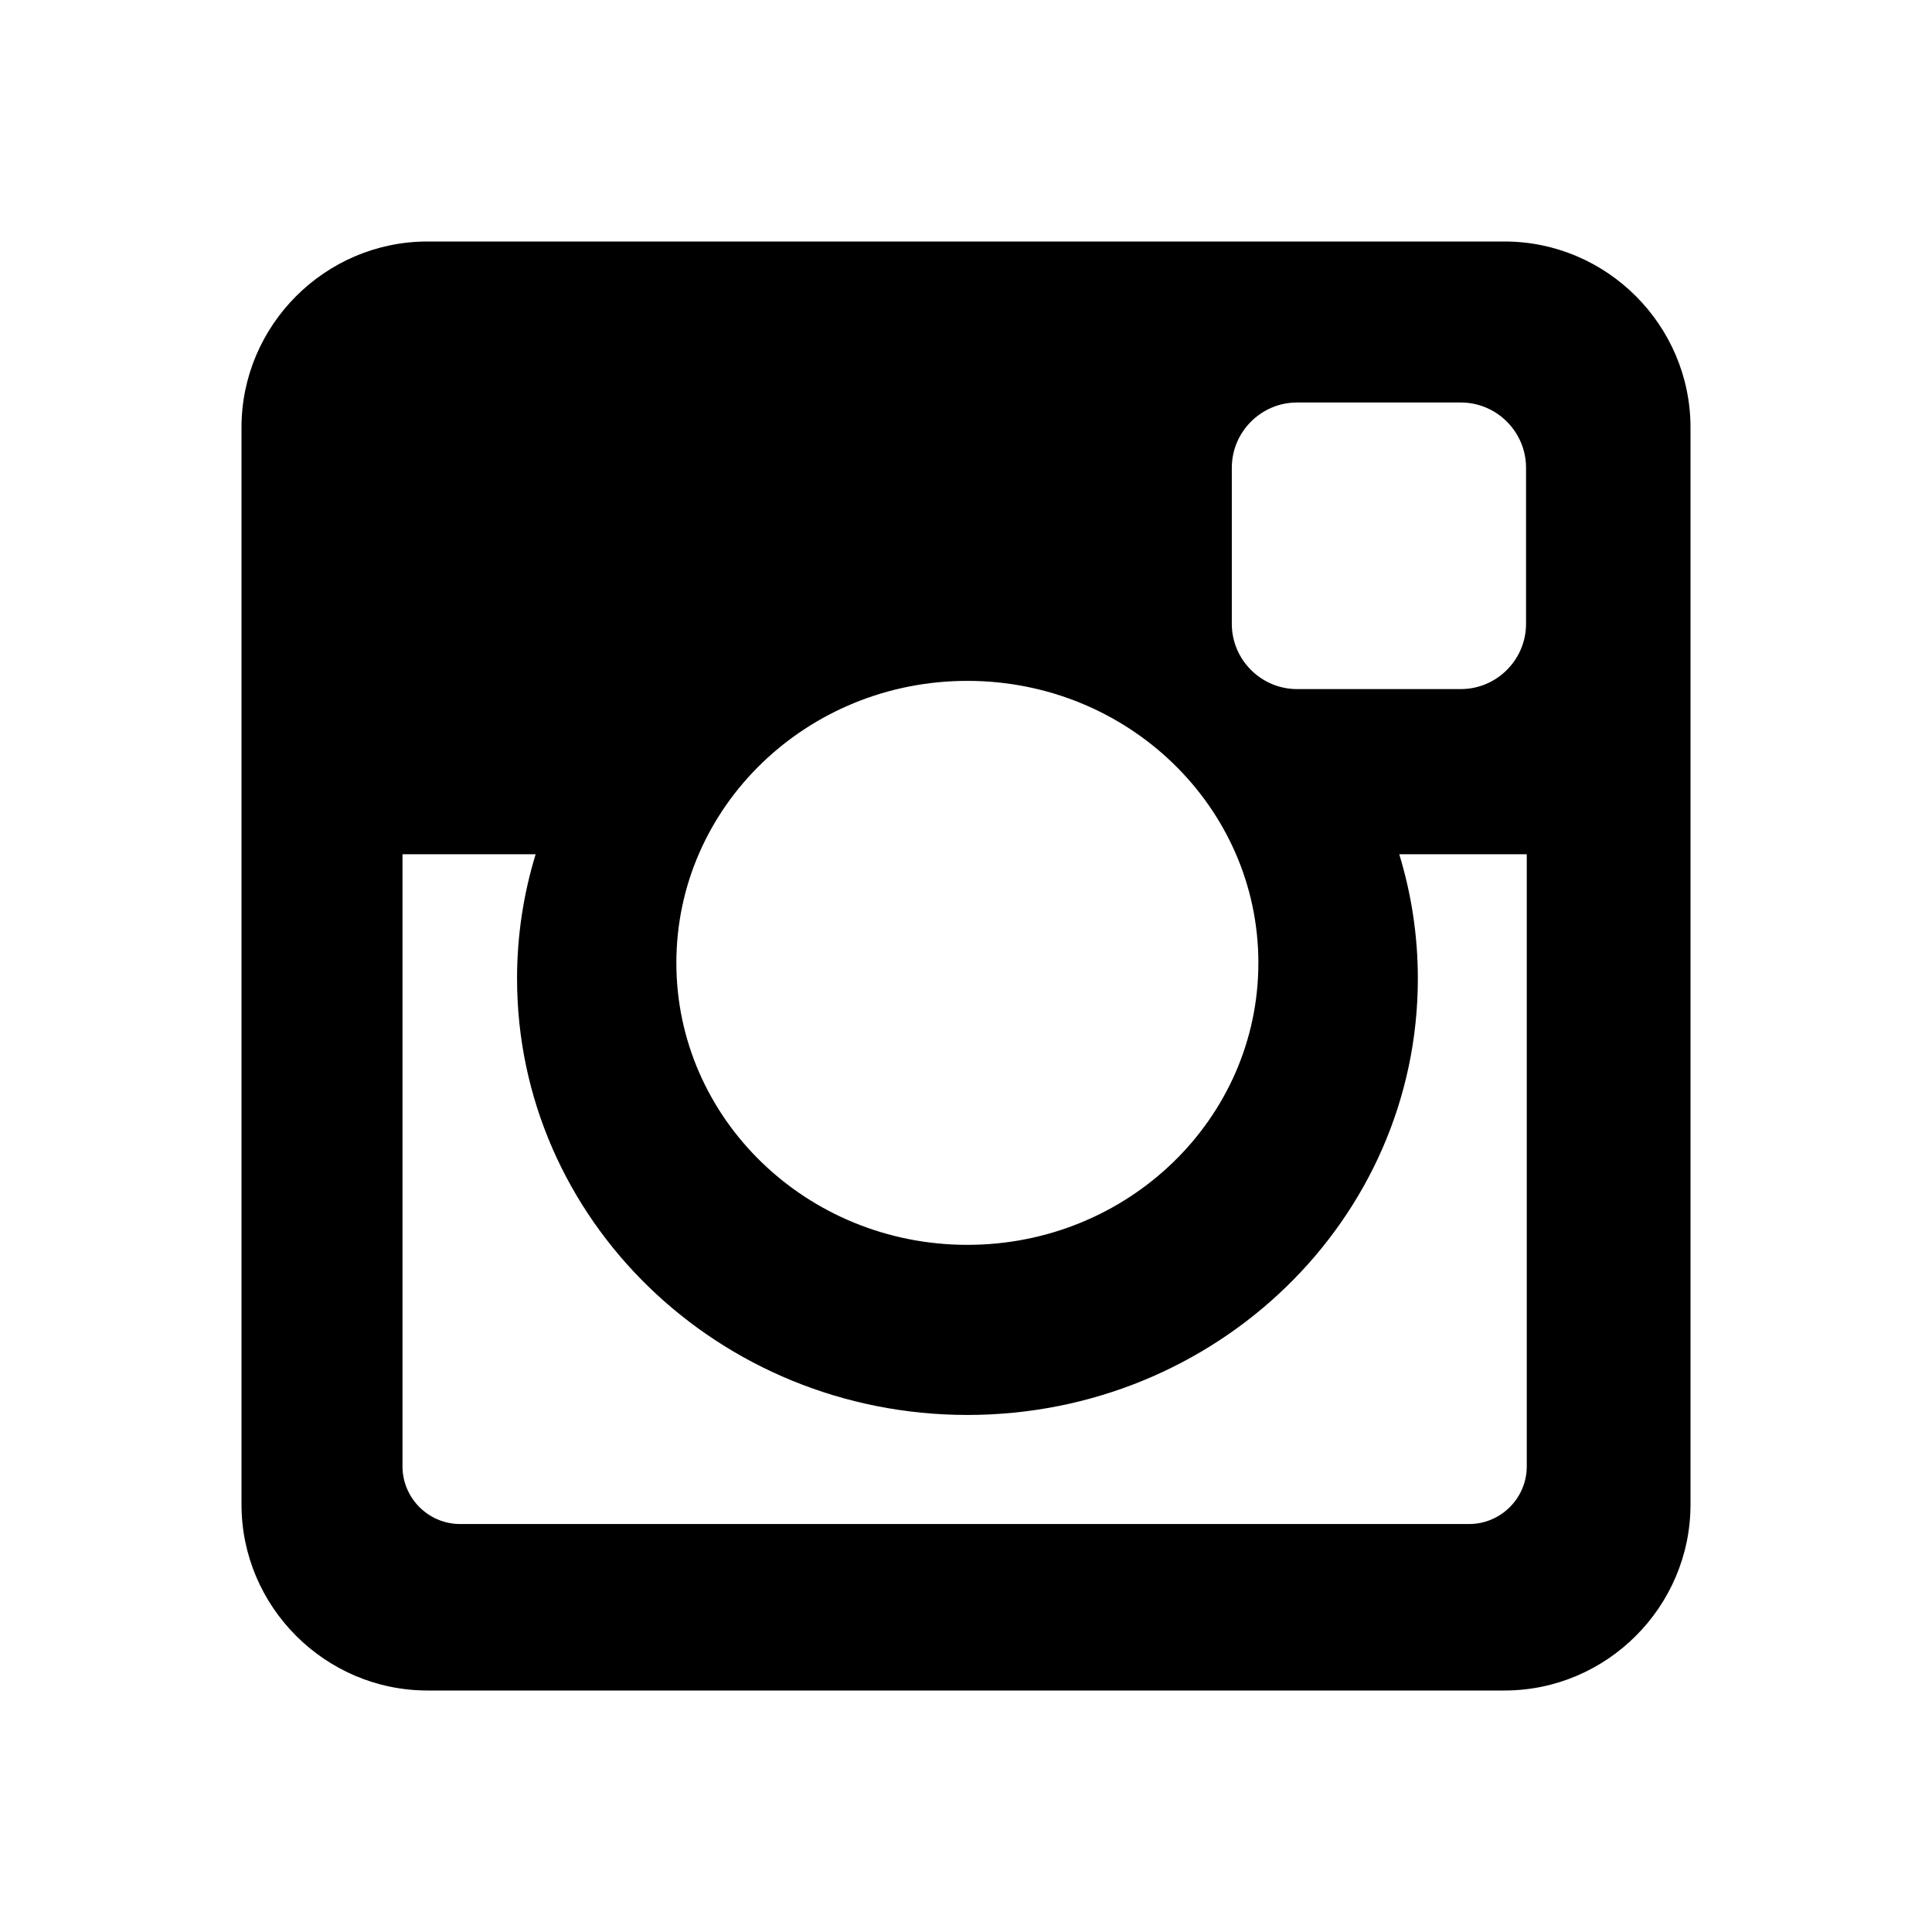
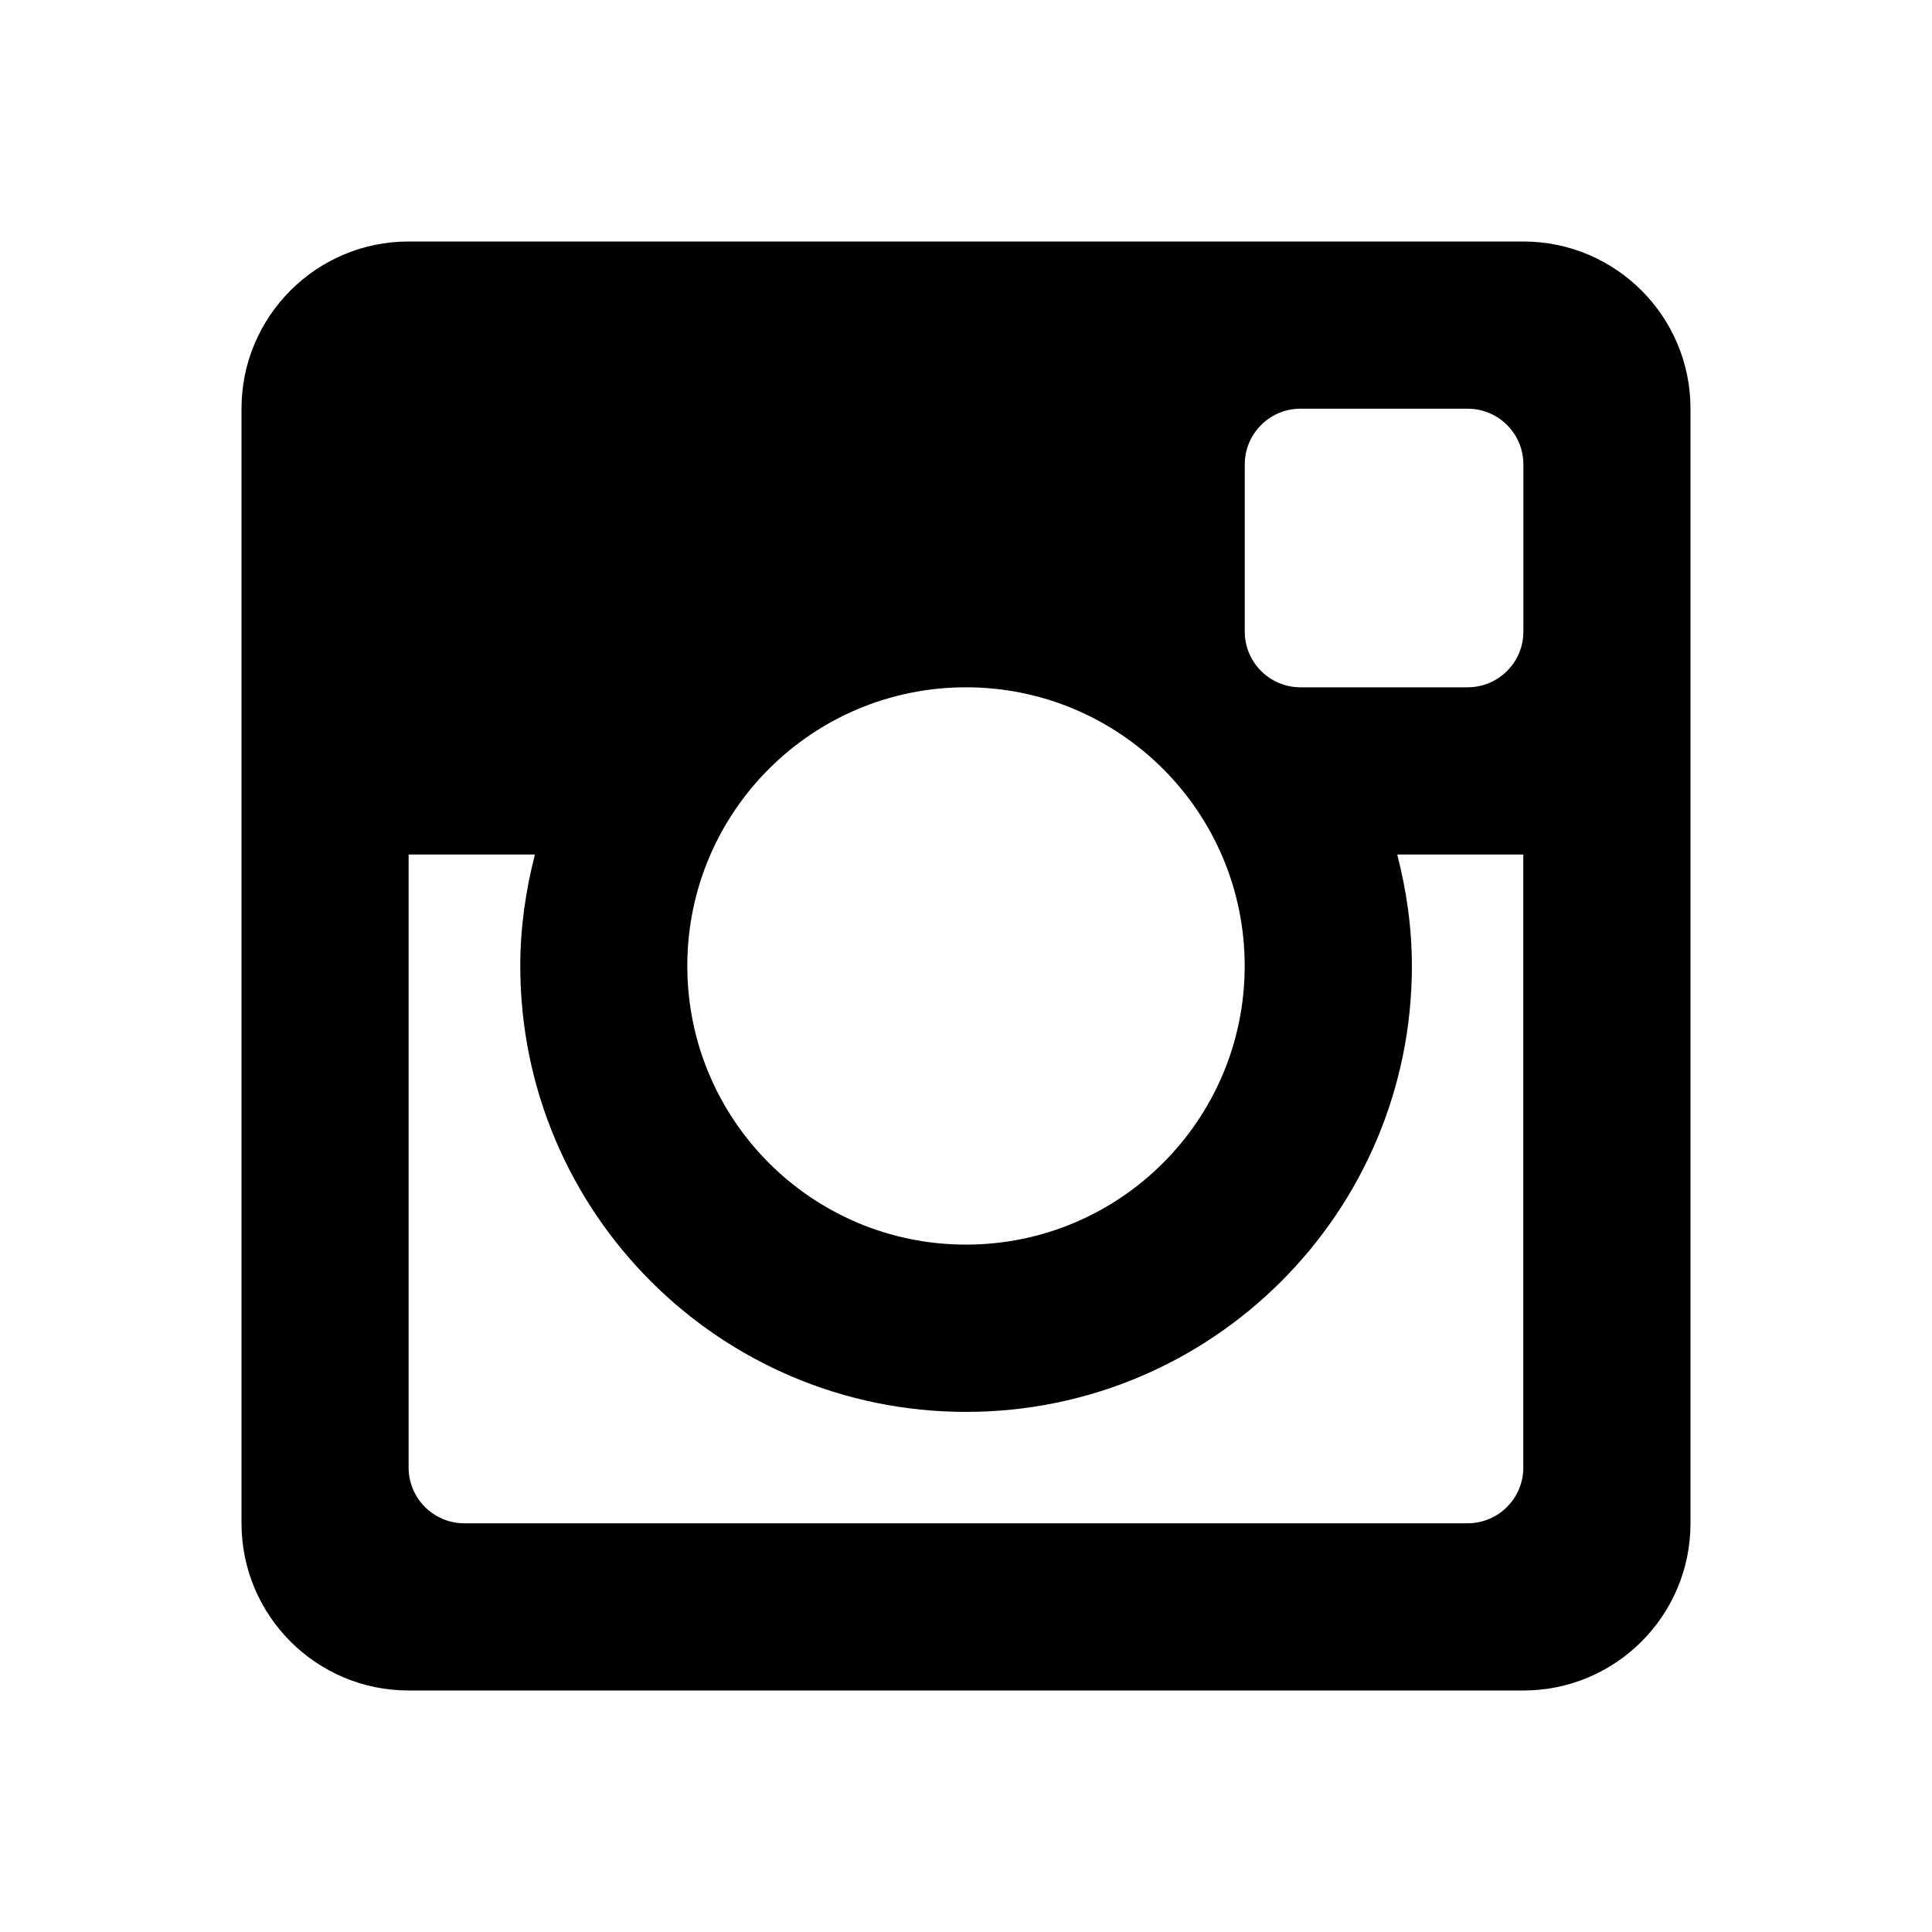
<svg xmlns="http://www.w3.org/2000/svg" version="1.1" x="0px" y="0px" viewBox="0 0 24 24" style="enable-background:new 0 0 24 24;" xml:space="preserve">
  <g id="instagram">
-     <g>
-       <path style="fill-rule:evenodd;clip-rule:evenodd;" d="M5.31,3H18.69C19.96,3,21,4.04,21,5.31V18.69C21,19.96,19.96,21,18.69,21    H5.31C4.04,21,3,19.96,3,18.69V5.31C3,4.04,4.04,3,5.31,3L5.31,3z M16.112,5c-0.446,0-0.81,0.365-0.81,0.81v1.94    c0,0.446,0.365,0.81,0.81,0.81h2.035c0.446,0,0.81-0.365,0.81-0.81V5.81c0-0.446-0.365-0.81-0.81-0.81H16.112L16.112,5z     M18.966,10.612h-1.584c0.15,0.49,0.231,1.008,0.231,1.544c0,2.994-2.505,5.421-5.595,5.421c-3.09,0-5.595-2.427-5.595-5.421    c0-0.537,0.081-1.055,0.231-1.544H5v7.604c0,0.394,0.322,0.716,0.716,0.716H18.25c0.394,0,0.716-0.322,0.716-0.716V10.612    L18.966,10.612z M12.017,8.458c-1.997,0-3.615,1.568-3.615,3.503c0,1.935,1.619,3.503,3.615,3.503    c1.997,0,3.615-1.568,3.615-3.503C15.632,10.026,14.014,8.458,12.017,8.458z" />
-     </g>
+     <path style="fill-rule:evenodd;clip-rule:evenodd;" d="M18.924,10.615h-1.567c0.114,0.443,0.182,0.906,0.182,1.385   c0,3.059-2.479,5.539-5.538,5.539c-3.059,0-5.538-2.479-5.538-5.539c0-0.479,0.068-0.942,0.182-1.385H5.076v7.616   c0,0.382,0.31,0.692,0.693,0.692H18.23c0.383,0,0.693-0.31,0.693-0.692V10.615z M18.924,5.769c0-0.382-0.31-0.692-0.693-0.692   h-2.076c-0.382,0-0.692,0.31-0.692,0.692v2.077c0,0.382,0.31,0.692,0.692,0.692h2.076c0.383,0,0.693-0.31,0.693-0.692V5.769z    M12,8.538c-1.912,0-3.462,1.549-3.462,3.461c0,1.912,1.55,3.462,3.462,3.462s3.462-1.55,3.462-3.462   C15.462,10.088,13.912,8.538,12,8.538 M18.924,21H5.076C3.93,21,3,20.07,3,18.922V5.077C3,3.93,3.93,3,5.076,3h13.847   C20.07,3,21,3.93,21,5.077v13.846C21,20.07,20.07,21,18.924,21" />
  </g>
  <g id="Layer_1">
</g>
</svg>
